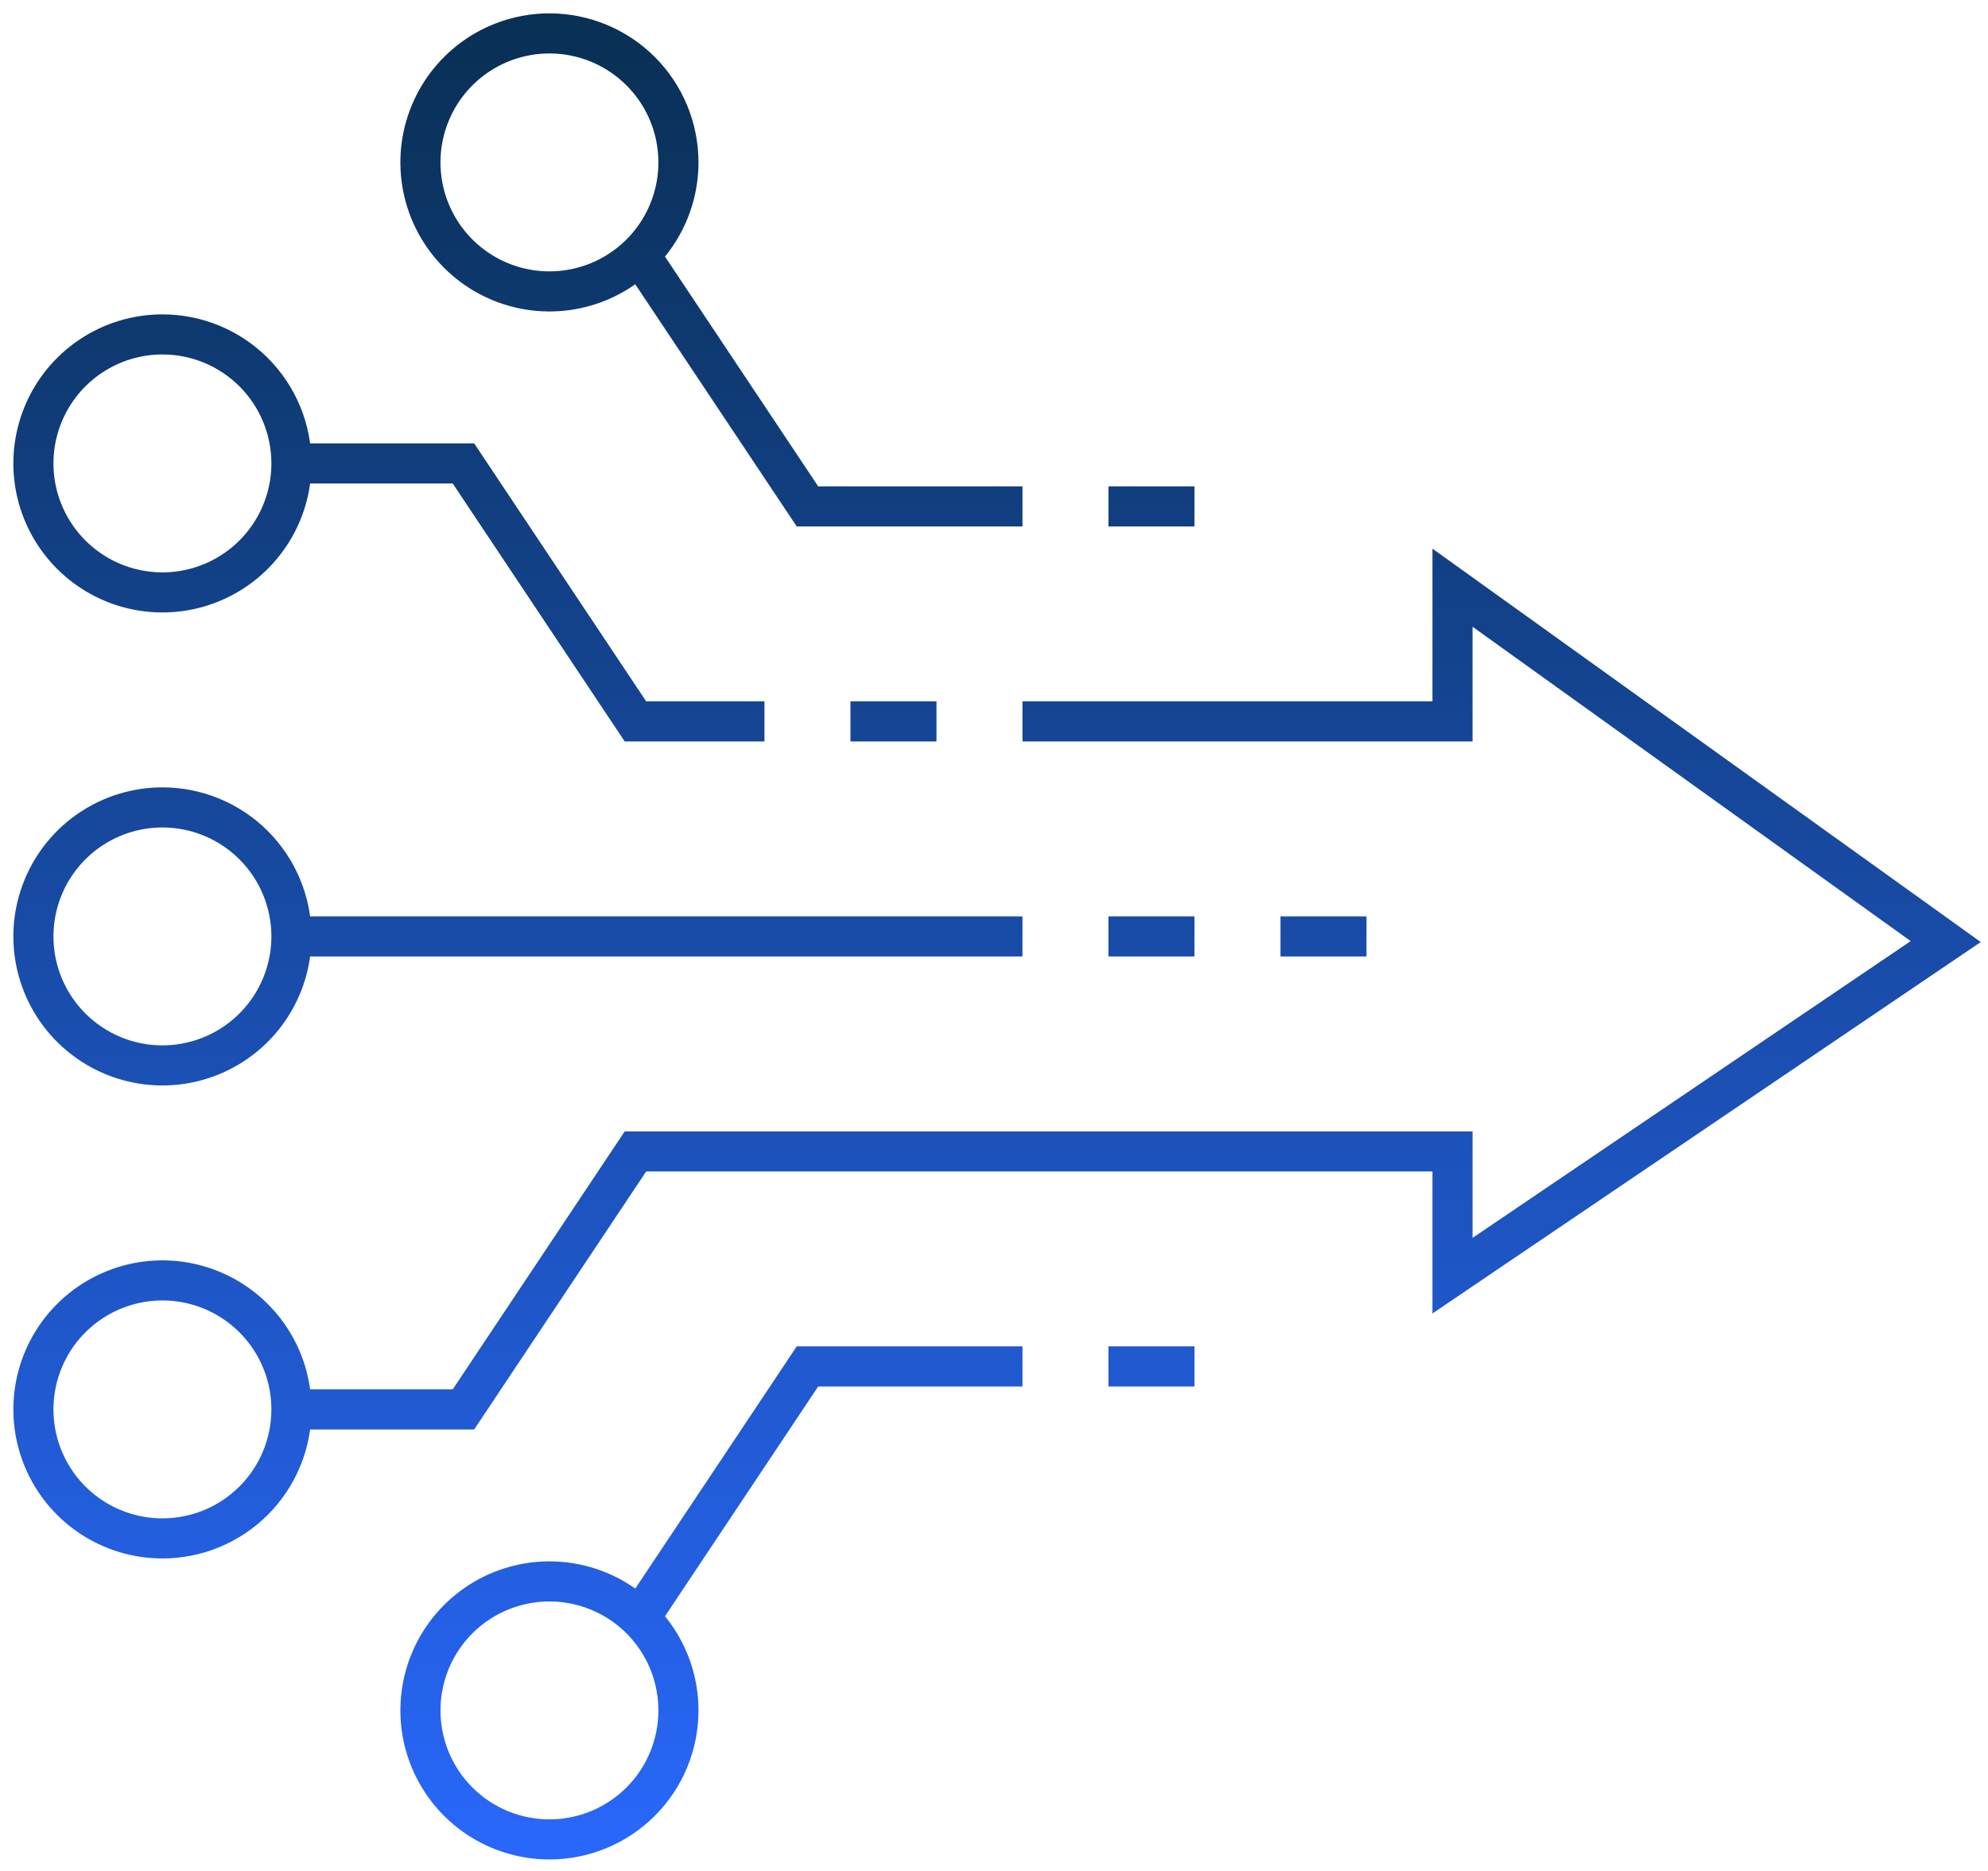
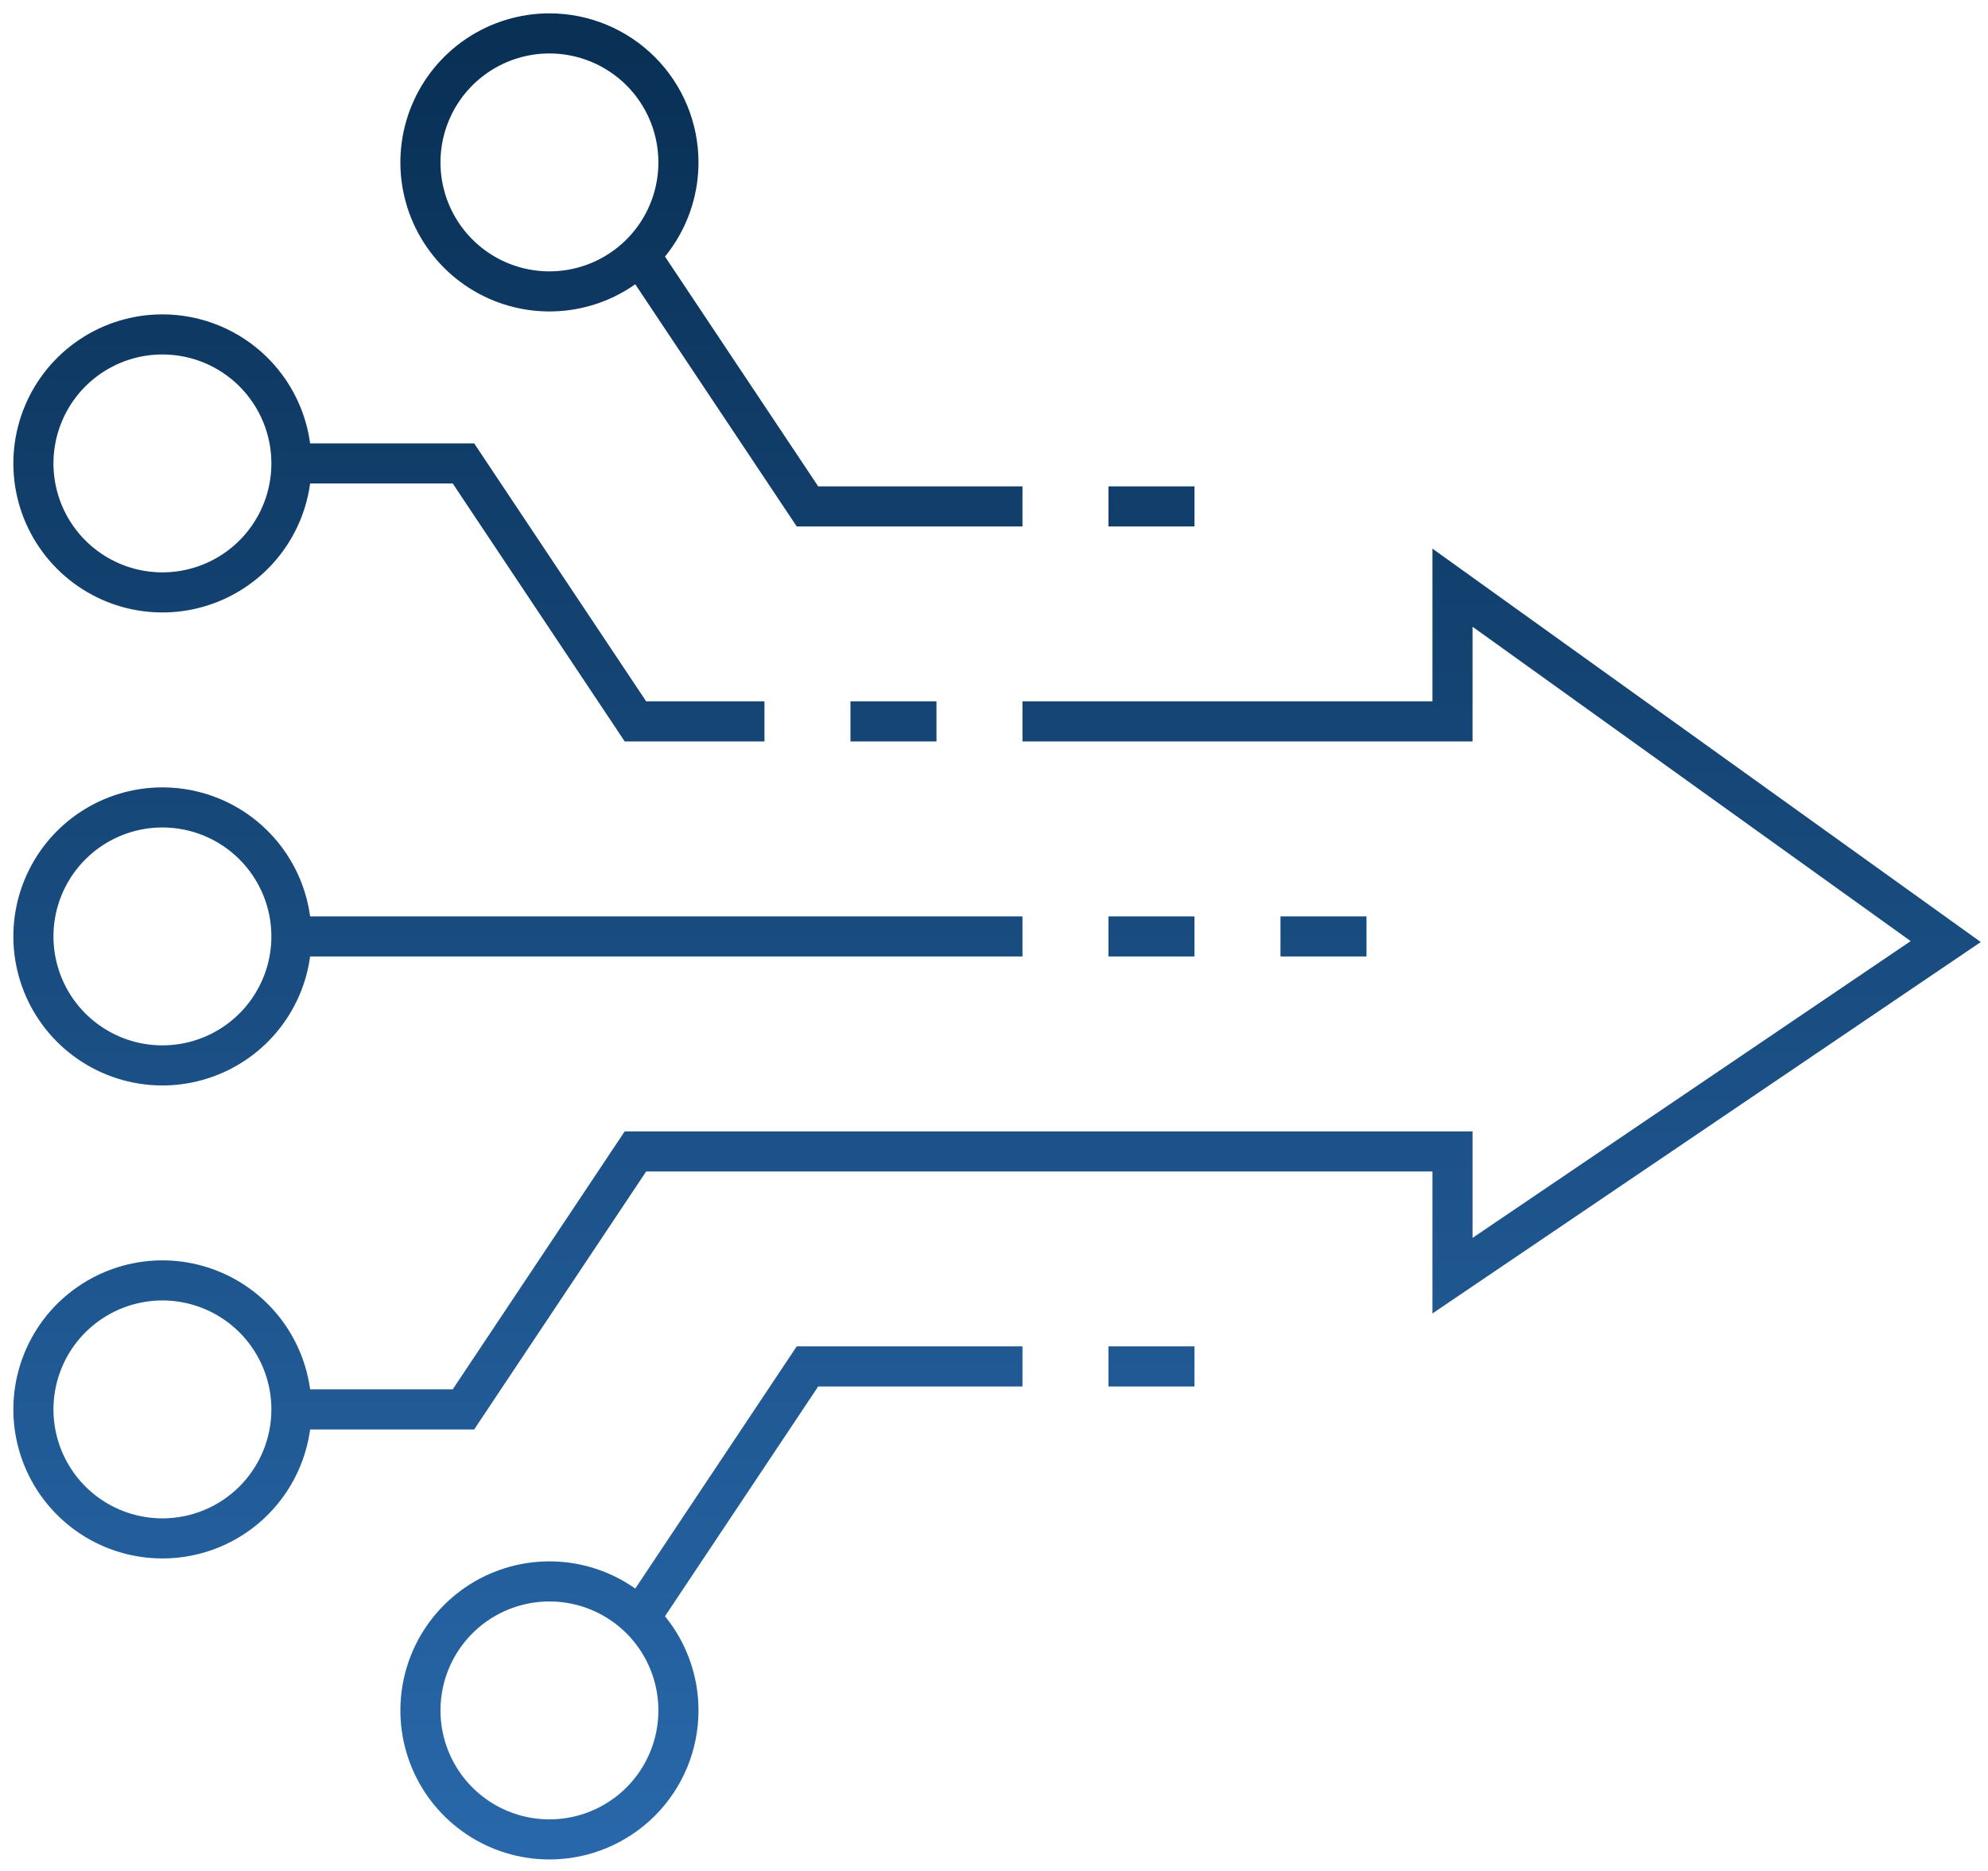
<svg xmlns="http://www.w3.org/2000/svg" width="119" height="112" viewBox="0 0 119 112" fill="none">
  <path d="M17.445 27.741H27.741L38.037 43.185H45.76M17.445 27.741C17.445 29.268 16.992 30.761 16.143 32.031C15.295 33.301 14.088 34.291 12.678 34.875C11.266 35.46 9.714 35.613 8.216 35.315C6.718 35.017 5.342 34.281 4.262 33.201C3.182 32.121 2.446 30.745 2.148 29.247C1.85 27.75 2.003 26.197 2.588 24.786C3.172 23.375 4.162 22.169 5.432 21.32C6.702 20.471 8.195 20.019 9.722 20.019C11.77 20.019 13.735 20.832 15.183 22.28C16.631 23.729 17.445 25.693 17.445 27.741ZM17.445 56.056C17.445 57.583 16.992 59.076 16.143 60.346C15.295 61.616 14.088 62.606 12.678 63.19C11.266 63.775 9.714 63.928 8.216 63.63C6.718 63.332 5.342 62.596 4.262 61.517C3.182 60.437 2.446 59.06 2.148 57.562C1.85 56.065 2.003 54.512 2.588 53.101C3.172 51.69 4.162 50.484 5.432 49.635C6.702 48.787 8.195 48.334 9.722 48.334C11.77 48.334 13.735 49.147 15.183 50.596C16.631 52.044 17.445 54.008 17.445 56.056ZM17.445 56.056H61.204M38.037 14.87L48.334 30.315H61.204M17.445 84.371C17.445 82.844 16.992 81.351 16.143 80.081C15.295 78.811 14.088 77.821 12.678 77.237C11.266 76.652 9.714 76.499 8.216 76.797C6.718 77.095 5.342 77.831 4.262 78.91C3.182 79.99 2.446 81.367 2.148 82.865C1.85 84.362 2.003 85.915 2.588 87.326C3.172 88.737 4.162 89.943 5.432 90.792C6.702 91.64 8.195 92.093 9.722 92.093C11.77 92.093 13.735 91.28 15.183 89.832C16.631 88.383 17.445 86.419 17.445 84.371ZM17.445 84.371L27.741 84.371L38.037 68.927H86.945V76.366L116.47 56.365L86.945 35.18V43.185H61.204M38.037 97.242L48.334 81.797H61.204M76.649 56.056H81.797M66.352 56.056H71.501M66.352 30.315H71.501M66.352 81.797H71.501M56.056 43.185H50.908M40.611 9.722C40.611 11.25 40.158 12.743 39.31 14.013C38.462 15.283 37.255 16.272 35.844 16.857C34.433 17.441 32.881 17.594 31.383 17.296C29.885 16.998 28.509 16.263 27.429 15.183C26.349 14.103 25.613 12.727 25.315 11.229C25.017 9.731 25.17 8.178 25.755 6.767C26.339 5.356 27.329 4.15 28.599 3.301C29.869 2.453 31.362 2 32.889 2C34.937 2 36.901 2.814 38.35 4.262C39.798 5.71 40.611 7.674 40.611 9.722ZM40.611 102.39C40.611 100.862 40.158 99.369 39.31 98.099C38.462 96.829 37.255 95.84 35.844 95.255C34.433 94.671 32.881 94.518 31.383 94.816C29.885 95.114 28.509 95.849 27.429 96.929C26.349 98.009 25.613 99.385 25.315 100.883C25.017 102.381 25.17 103.934 25.755 105.345C26.339 106.756 27.329 107.962 28.599 108.811C29.869 109.659 31.362 110.112 32.889 110.112C34.937 110.112 36.901 109.298 38.35 107.85C39.798 106.402 40.611 104.438 40.611 102.39Z" stroke="url(#paint0_linear_134_644)" stroke-width="2.4" stroke-miterlimit="10" />
  <defs>
    <linearGradient id="paint0_linear_134_644" x1="59.235" y1="2" x2="59.235" y2="110.112" gradientUnits="userSpaceOnUse">
      <stop stop-color="#093055" />
-       <stop offset="1" stop-color="#2867f9" />
+       <stop offset="1" stop-color="#2867a9" />
    </linearGradient>
  </defs>
</svg>
